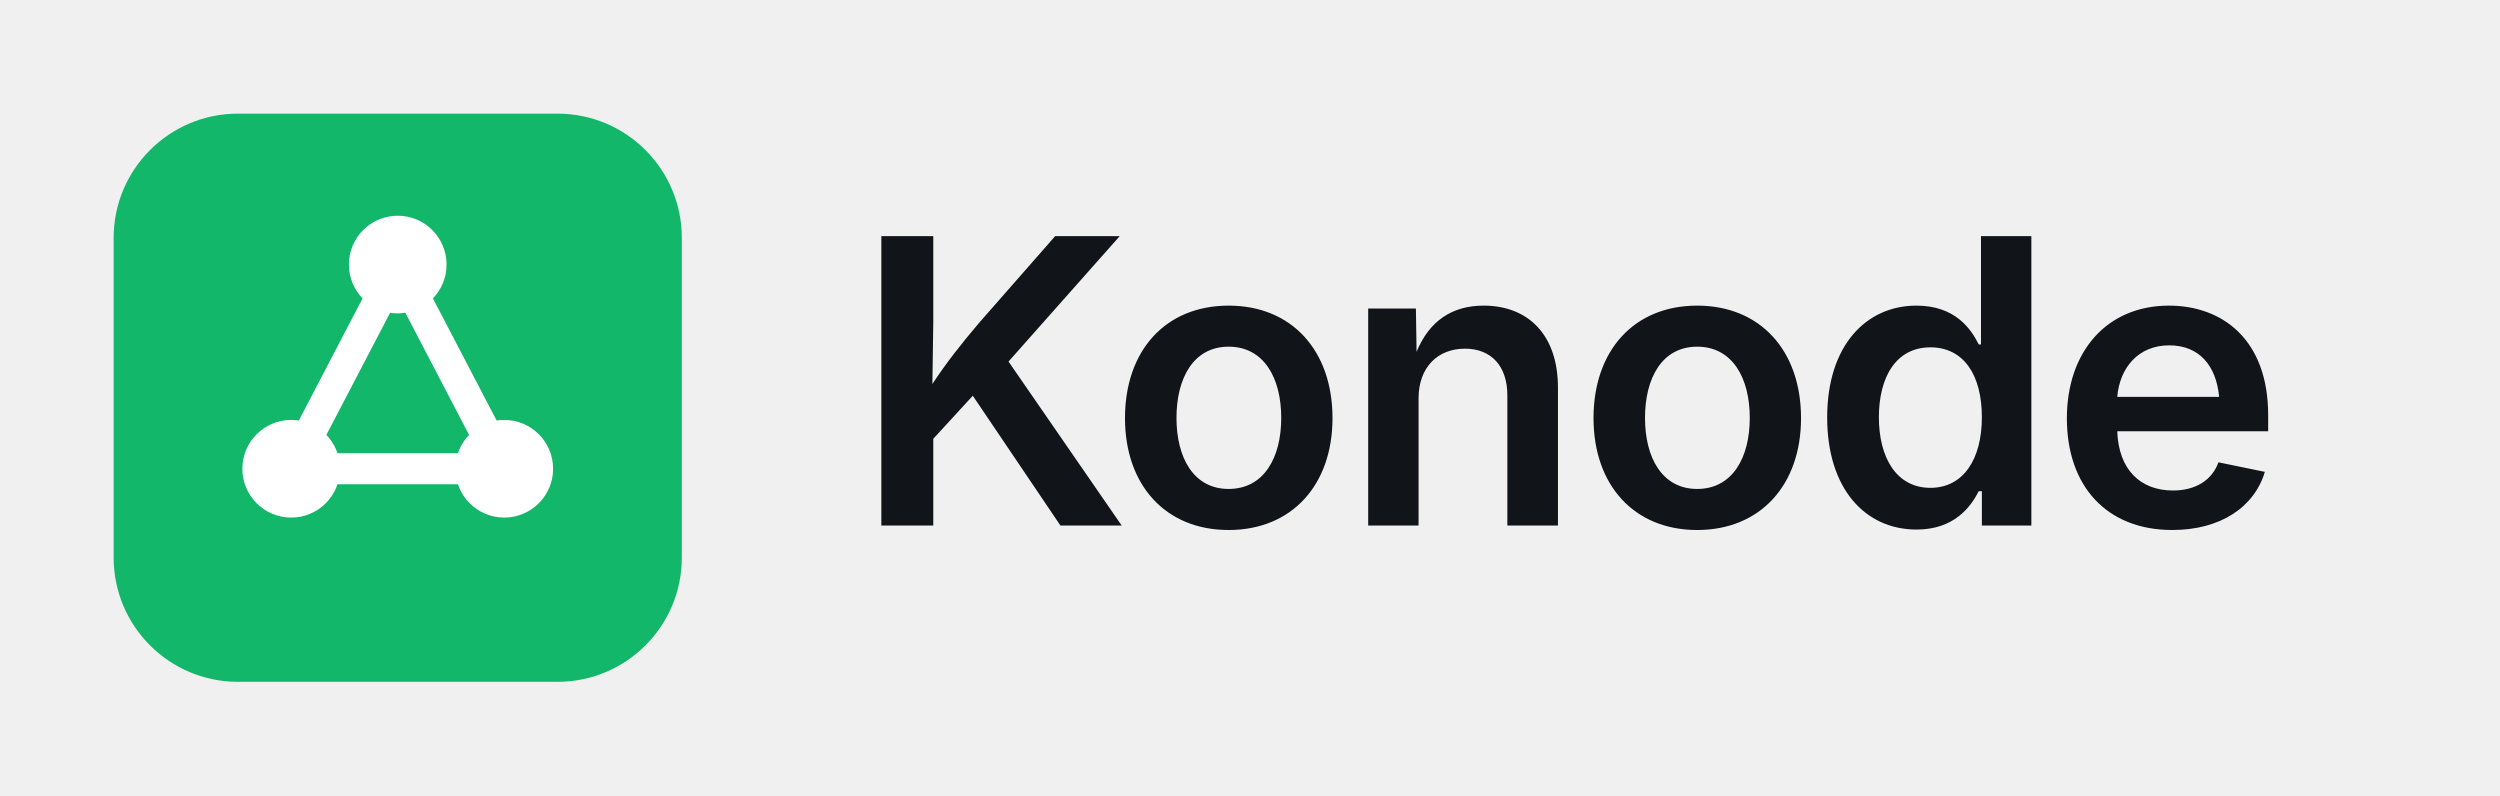
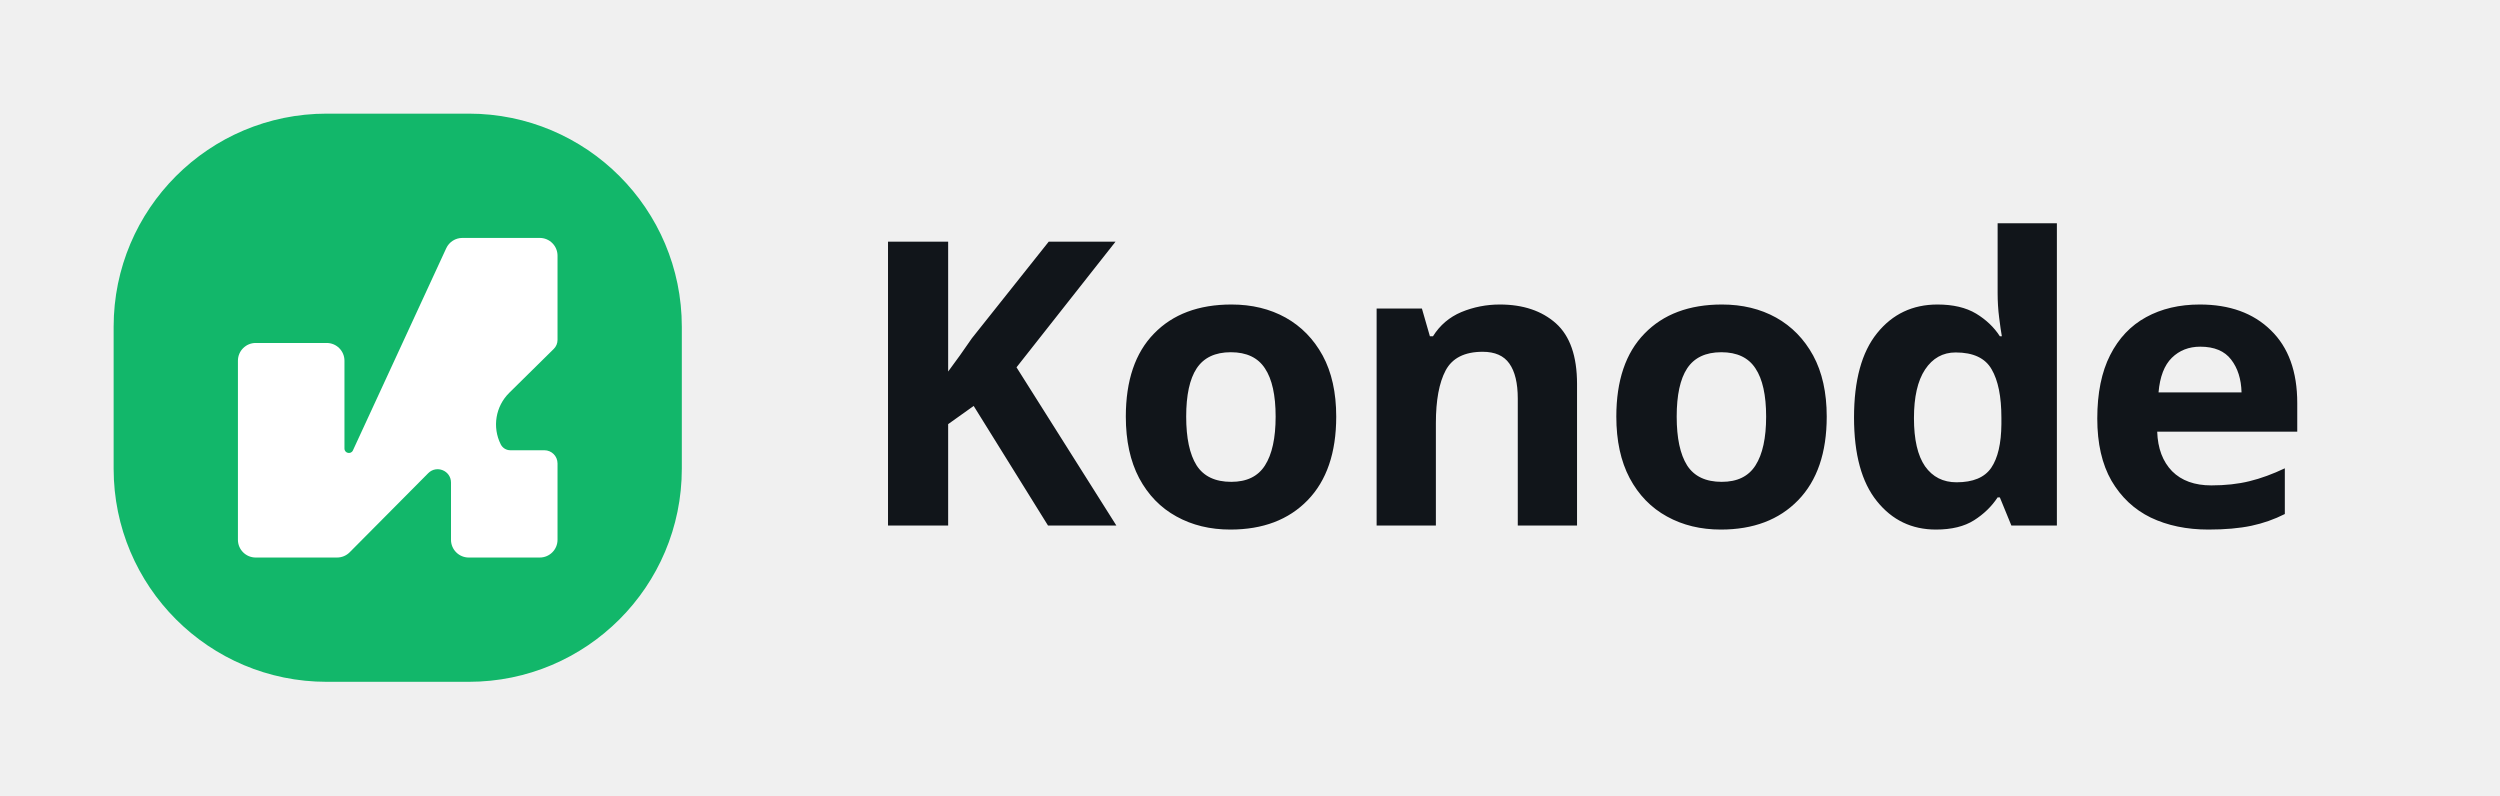
<svg xmlns="http://www.w3.org/2000/svg" width="176" height="56" viewBox="0 0 176 56" fill="none">
-   <g transform="translate(8,8) scale(0.3125)">
-     <rect width="128" height="128" rx="28" fill="#12b76a" />
-     <path d="M64 34 L40 80 M64 34 L88 80 M40 80 L88 80" stroke="#ffffff" stroke-width="7" stroke-linecap="round" />
-     <circle cx="64" cy="34" r="11" fill="#ffffff" />
-     <circle cx="40" cy="80" r="11" fill="#ffffff" />
-     <circle cx="88" cy="80" r="11" fill="#ffffff" />
+   <g transform="translate(8 8) scale(0.3125)">
+     <rect width="128" height="128" rx="48" fill="#12b76a" />
+     <g transform="translate(28 28) scale(1.560976)">
+       <path d="M30.75 43.562C30.75 44.978 31.897 46.125 33.312 46.125H43.562C44.978 46.125 46.125 44.978 46.125 43.562V32.544C46.125 31.494 45.274 30.642 44.224 30.642H39.31C38.725 30.642 38.191 30.313 37.929 29.791C36.683 27.307 37.179 24.303 39.158 22.352L45.585 16.015C45.93 15.674 46.125 15.209 46.125 14.724V2.562C46.125 1.147 44.978 0 43.562 0H32.39C31.39 0 30.482 0.581 30.063 1.489L16.597 30.664C16.309 31.288 15.375 31.083 15.375 30.396V17.723C15.375 16.307 14.228 15.16 12.812 15.16H2.562C1.147 15.16 0 16.307 0 17.723V43.562C0 44.978 1.147 46.125 2.562 46.125H14.308C14.991 46.125 15.646 45.853 16.127 45.368L27.464 33.951C28.673 32.734 30.75 33.59 30.75 35.305V43.562Z" fill="#ffffff" />
+     </g>
  </g>
-   <text x="60" y="37" font-family="Inter, system-ui, -apple-system, 'Segoe UI', Roboto, sans-serif" font-size="28" font-weight="600" letter-spacing="-0.6" fill="#11151a">Konode</text>
+   <text x="60" y="37" font-family="'Schibsted Grotesk', system-ui, sans-serif" font-size="28" font-weight="700" letter-spacing="-0.6" fill="#11151a">Konode</text>
</svg>
